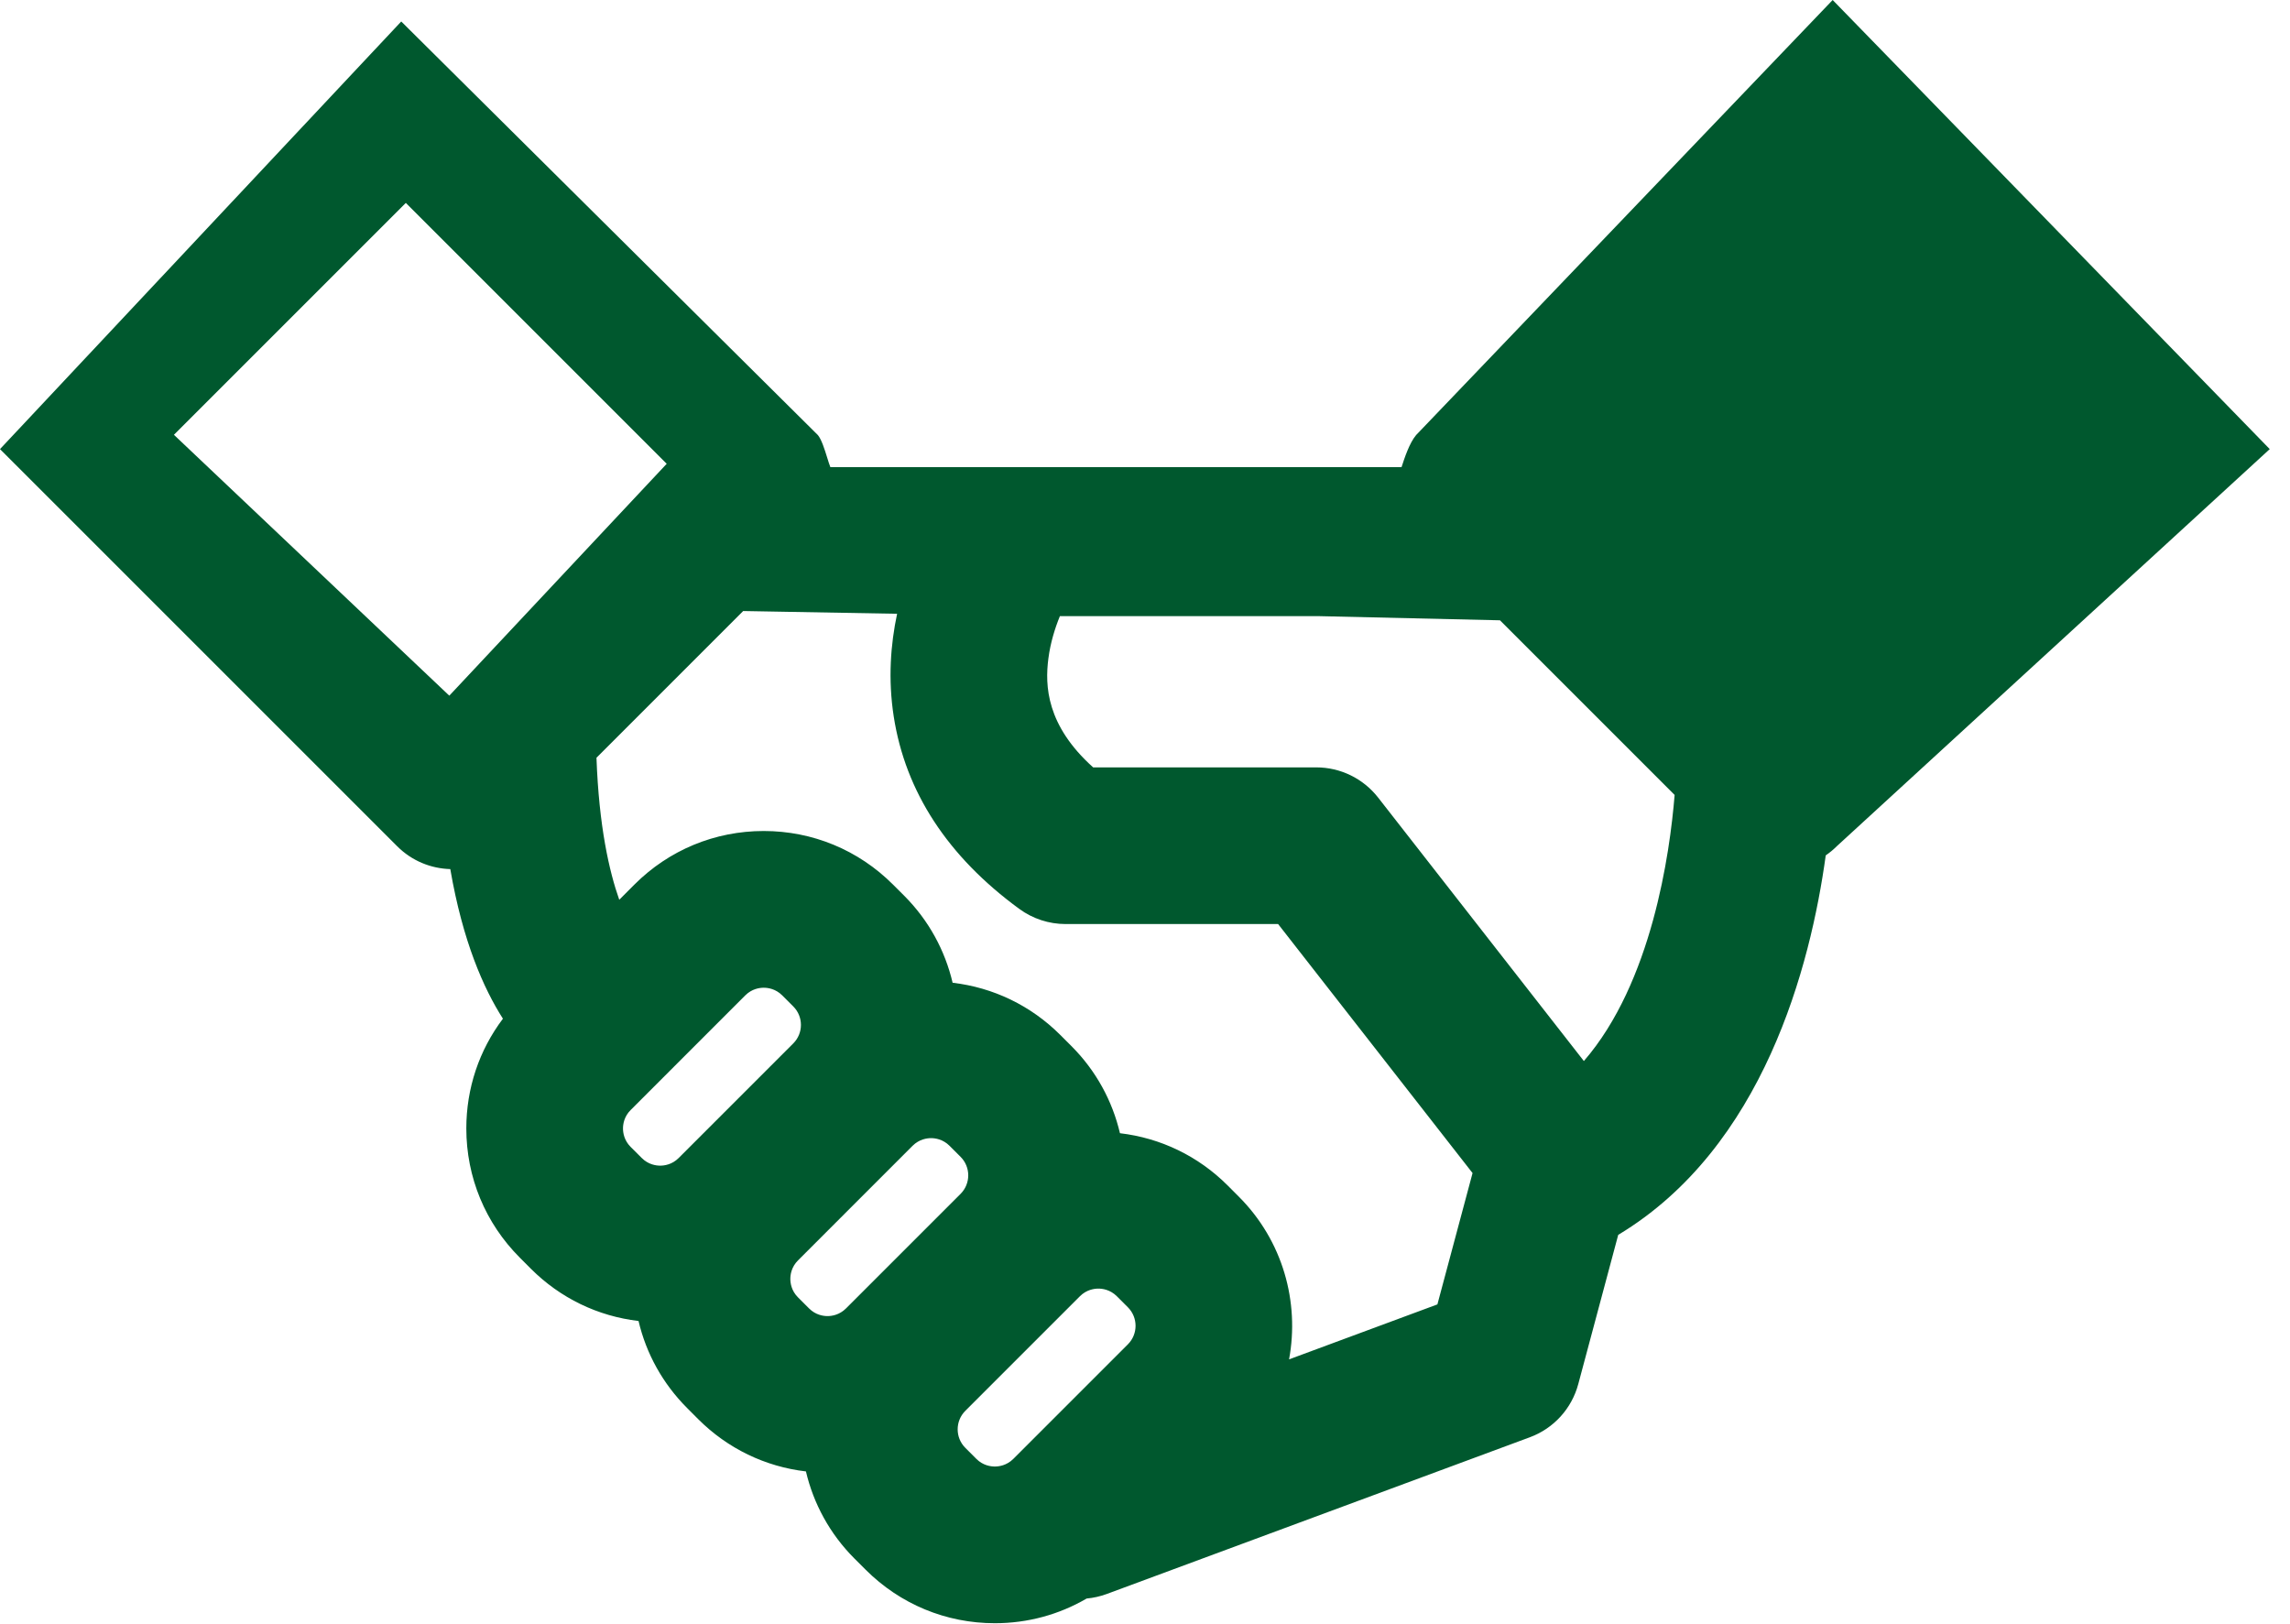
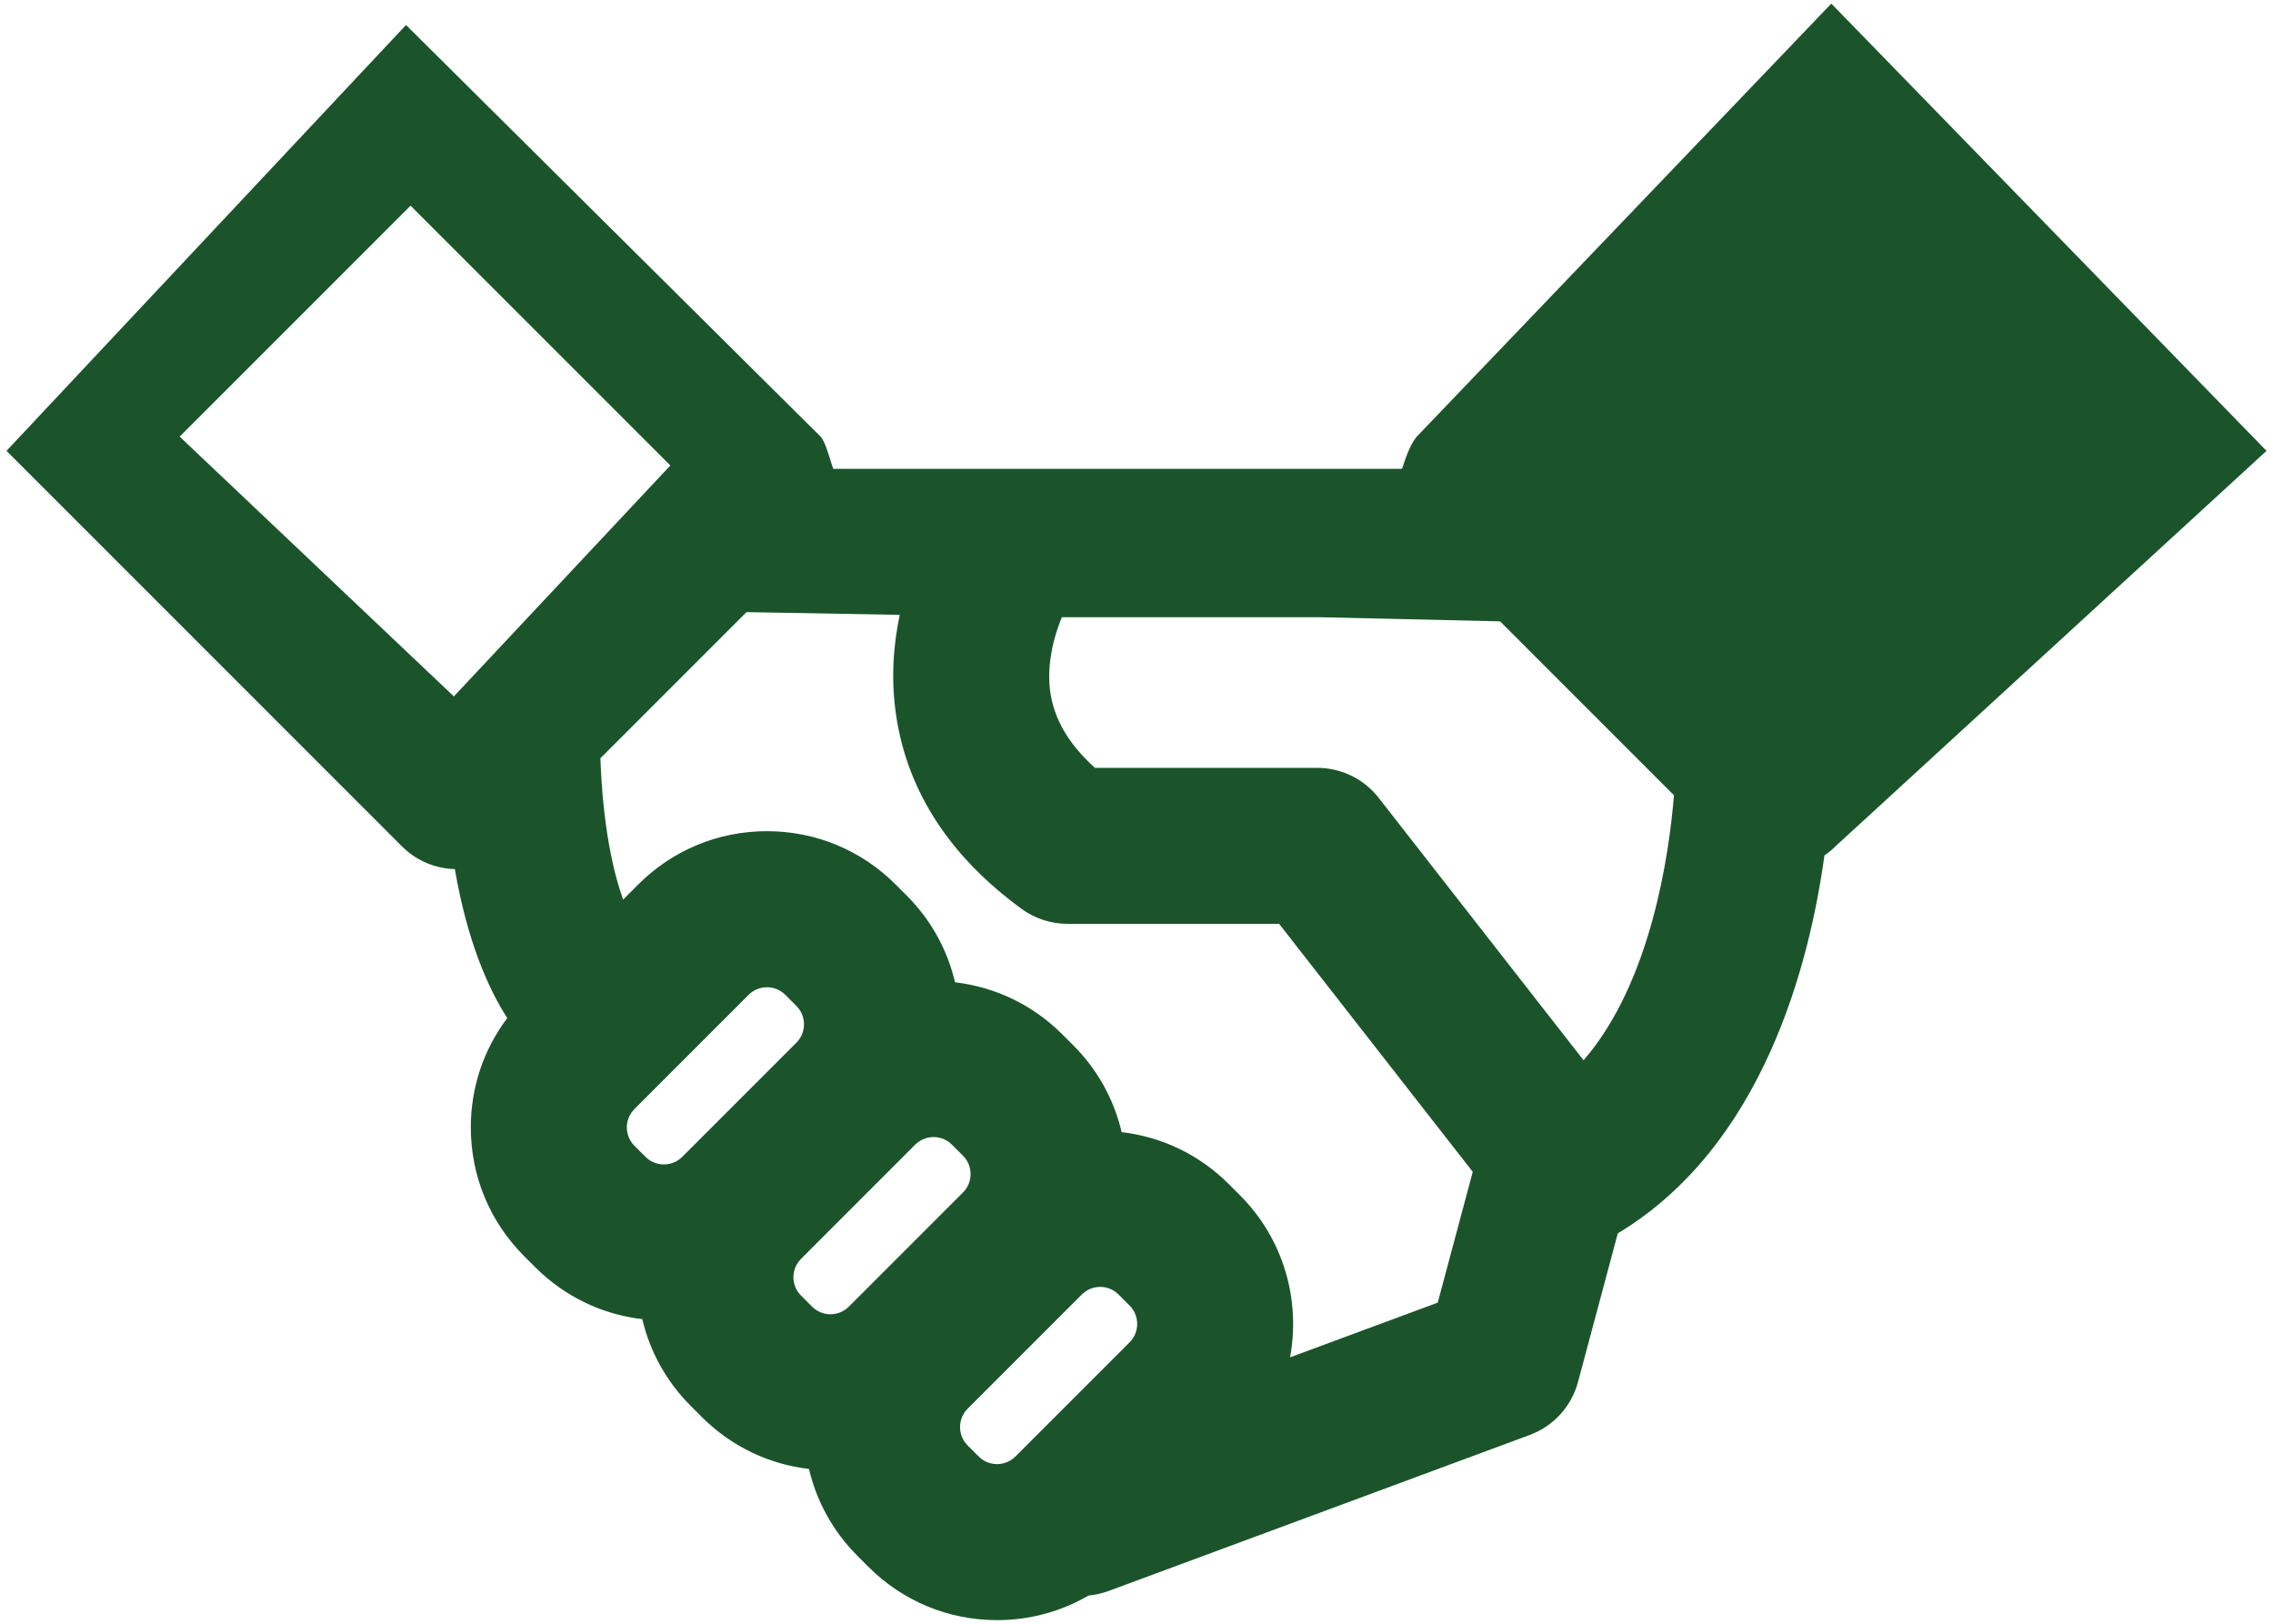
- <svg xmlns="http://www.w3.org/2000/svg" width="79" height="56" viewBox="0 0 79 56" fill="none">
-   <path fill-rule="evenodd" clip-rule="evenodd" d="M13.702 29.195L0.001 15.495L0 15.494L13.842 0.741L28.214 15.009C28.341 15.16 28.448 15.503 28.536 15.787C28.576 15.918 28.613 16.036 28.646 16.116H48.35C48.455 15.793 48.622 15.283 48.853 15.009L63.223 0L78.301 15.494L63.364 29.195C63.246 29.314 63.117 29.418 62.984 29.51C62.46 33.322 60.838 39.587 55.825 42.602L54.447 47.749C54.221 48.596 53.598 49.281 52.775 49.585L38.179 54.992C37.953 55.075 37.72 55.127 37.487 55.148C36.535 55.703 35.451 56 34.32 56C32.636 56 31.052 55.343 29.861 54.152L29.478 53.77C28.62 52.911 28.062 51.866 27.803 50.763C26.401 50.599 25.103 49.975 24.088 48.961L23.706 48.578C22.866 47.738 22.293 46.702 22.028 45.573C20.626 45.409 19.329 44.785 18.316 43.772L17.934 43.389C16.743 42.198 16.087 40.615 16.087 38.93C16.087 37.545 16.53 36.23 17.35 35.144C16.684 34.104 15.963 32.475 15.534 29.983C14.869 29.964 14.21 29.703 13.702 29.195ZM22.776 40.214C22.915 40.214 23.184 40.18 23.413 39.95L27.367 35.996C27.718 35.645 27.718 35.073 27.367 34.722L26.985 34.34C26.755 34.11 26.486 34.076 26.347 34.076C26.208 34.076 25.94 34.11 25.71 34.34L21.757 38.294C21.526 38.523 21.492 38.792 21.492 38.931C21.492 39.07 21.526 39.338 21.756 39.568L22.139 39.95C22.368 40.18 22.637 40.214 22.776 40.214ZM28.548 45.404C28.687 45.404 28.956 45.369 29.185 45.14L33.139 41.186C33.49 40.834 33.49 40.263 33.139 39.911L32.757 39.529C32.527 39.299 32.258 39.265 32.12 39.265C31.98 39.265 31.712 39.3 31.482 39.529L27.529 43.483C27.299 43.713 27.265 43.981 27.265 44.12C27.265 44.26 27.299 44.528 27.528 44.757L27.911 45.14C28.14 45.37 28.409 45.404 28.548 45.404ZM34.957 50.331L38.911 46.377C39.262 46.025 39.262 45.454 38.911 45.102L38.529 44.72C38.299 44.49 38.031 44.456 37.892 44.456C37.752 44.456 37.484 44.49 37.254 44.72L33.3 48.674C32.95 49.026 32.95 49.597 33.3 49.948L33.683 50.331C33.912 50.56 34.181 50.594 34.32 50.594C34.459 50.594 34.727 50.56 34.957 50.331ZM44.47 46.897L49.587 45.001L50.8 40.47L44.092 31.879H36.761C36.188 31.879 35.629 31.697 35.166 31.358C32.692 29.55 31.233 27.315 30.831 24.714C30.633 23.434 30.723 22.233 30.948 21.175L25.638 21.08L20.577 26.142C20.662 28.506 21.017 30.062 21.363 31.041L21.887 30.516C23.078 29.325 24.662 28.669 26.347 28.669C28.032 28.669 29.615 29.325 30.806 30.516L31.189 30.898C32.047 31.756 32.604 32.802 32.863 33.904C34.266 34.068 35.565 34.692 36.579 35.706L36.961 36.088C37.819 36.946 38.377 37.992 38.636 39.095C40.038 39.259 41.337 39.883 42.351 40.897L42.733 41.28C44.258 42.804 44.836 44.922 44.47 46.897ZM47.541 27.514L54.64 36.605C56.983 33.902 57.606 29.45 57.771 27.425L51.746 21.4L45.483 21.256H36.564C36.395 21.67 36.237 22.172 36.167 22.717C36.045 23.655 36.095 25.023 37.711 26.474H45.41C46.242 26.474 47.028 26.858 47.541 27.514ZM6 15L14 7L23 16L15.5 24L6 15Z" fill="#00582E" />
+ <svg xmlns="http://www.w3.org/2000/svg" version="1.1" id="svg2" width="84" height="60" viewBox="0 0 84 60">
+   <defs id="defs6" />
+   <g id="g8" transform="matrix(1.333333,0,0,-1.333333,0,60)">
+     <g id="g10" transform="scale(0.1)">
+       <path d="m 49.797,329 64,64 72,-72 -60,-64 z M 382.121,228.891 438.914,156.16 c 18.746,21.621 23.734,57.242 25.055,73.442 l -48.199,48.199 -50.11,1.148 h -71.351 c -1.356,-3.304 -2.614,-7.32 -3.176,-11.683 -0.973,-7.508 -0.57,-18.446 12.351,-30.063 h 61.594 c 6.66,0 12.945,-3.066 17.043,-8.312 z m -24.562,-155.063 40.933,15.16 9.707,36.25 -53.668,68.731 h -58.644 c -4.59,0 -9.059,1.457 -12.758,4.164 -19.797,14.469 -31.465,32.347 -34.684,53.156 -1.582,10.234 -0.863,19.844 0.934,28.313 l -42.477,0.757 -40.492,-40.5 c 0.684,-18.906 3.528,-31.359 6.293,-39.183 l 4.192,4.195 c 9.527,9.531 22.199,14.777 35.675,14.777 13.481,0 26.149,-5.246 35.68,-14.777 l 3.059,-3.058 c 6.863,-6.864 11.32,-15.227 13.394,-24.043 11.227,-1.313 21.613,-6.309 29.723,-14.415 l 3.058,-3.058 c 6.868,-6.863 11.329,-15.234 13.403,-24.055 11.218,-1.312 21.609,-6.308 29.715,-14.422 l 3.058,-3.058 c 12.199,-12.196 16.828,-29.133 13.899,-44.934 z m -76.106,-27.473 31.633,31.633 c 2.809,2.809 2.809,7.383 0,10.191 l -3.059,3.059 c -1.839,1.84 -3.984,2.113 -5.097,2.113 -1.117,0 -3.258,-0.274 -5.098,-2.113 L 268.199,59.605 c -2.804,-2.809 -2.804,-7.383 0,-10.191 l 3.059,-3.059 c 1.84,-1.84 3.984,-2.113 5.097,-2.113 1.118,0 3.258,0.281 5.098,2.113 z m -51.273,39.414 c 1.117,0 3.265,0.281 5.097,2.113 l 31.633,31.633 c 2.809,2.808 2.809,7.382 0,10.195 l -3.058,3.055 c -1.84,1.839 -3.985,2.113 -5.098,2.113 -1.113,0 -3.262,-0.281 -5.098,-2.113 l -31.625,-31.633 c -1.843,-1.836 -2.117,-3.985 -2.117,-5.094 0,-1.117 0.274,-3.262 2.109,-5.098 l 3.059,-3.059 c 1.84,-1.84 3.984,-2.113 5.098,-2.113 z m -46.176,41.52 c 1.117,0 3.262,0.274 5.098,2.109 l 31.628,31.633 c 2.813,2.813 2.813,7.383 0,10.196 l -3.054,3.058 c -1.836,1.836 -3.988,2.11 -5.098,2.11 -1.113,0 -3.262,-0.278 -5.098,-2.11 l -31.628,-31.633 c -1.84,-1.839 -2.114,-3.984 -2.114,-5.097 0,-1.117 0.274,-3.258 2.11,-5.098 l 3.058,-3.059 c 1.832,-1.835 3.985,-2.109 5.098,-2.109 z M 111.414,215.438 1.809,325.043 1.797,325.047 112.535,443.07 227.508,328.93 c 1.015,-1.207 1.871,-3.957 2.578,-6.223 0.324,-1.051 0.617,-1.992 0.879,-2.637 h 157.637 c 0.839,2.582 2.171,6.664 4.019,8.86 L 507.578,449 628.203,325.047 508.711,215.438 c -0.945,-0.95 -1.977,-1.782 -3.039,-2.516 -4.199,-30.496 -17.168,-80.621 -57.274,-104.734 L 437.375,67.008 C 435.563,60.227 430.578,54.754 424,52.32 L 307.23,9.066 c -1.804,-0.668 -3.667,-1.082 -5.531,-1.25 C 294.082,3.375 285.406,1 276.355,1 262.883,1 250.215,6.254 240.684,15.781 l -3.059,3.058 c -6.867,6.867 -11.328,15.234 -13.402,24.055 -11.219,1.312 -21.602,6.305 -29.715,14.418 l -3.063,3.059 c -6.722,6.723 -11.304,15.016 -13.425,24.043 -11.211,1.316 -21.586,6.309 -29.692,14.41 l -3.058,3.059 c -9.528,9.531 -14.778,22.199 -14.778,35.68 0,11.074 3.551,21.597 10.106,30.289 -5.332,8.312 -11.098,21.351 -14.528,41.285 -5.316,0.152 -10.593,2.238 -14.656,6.301" style="fill:#1b542b;fill-opacity:1;fill-rule:evenodd;stroke:none" id="path12" />
+     </g>
+   </g>
</svg>
